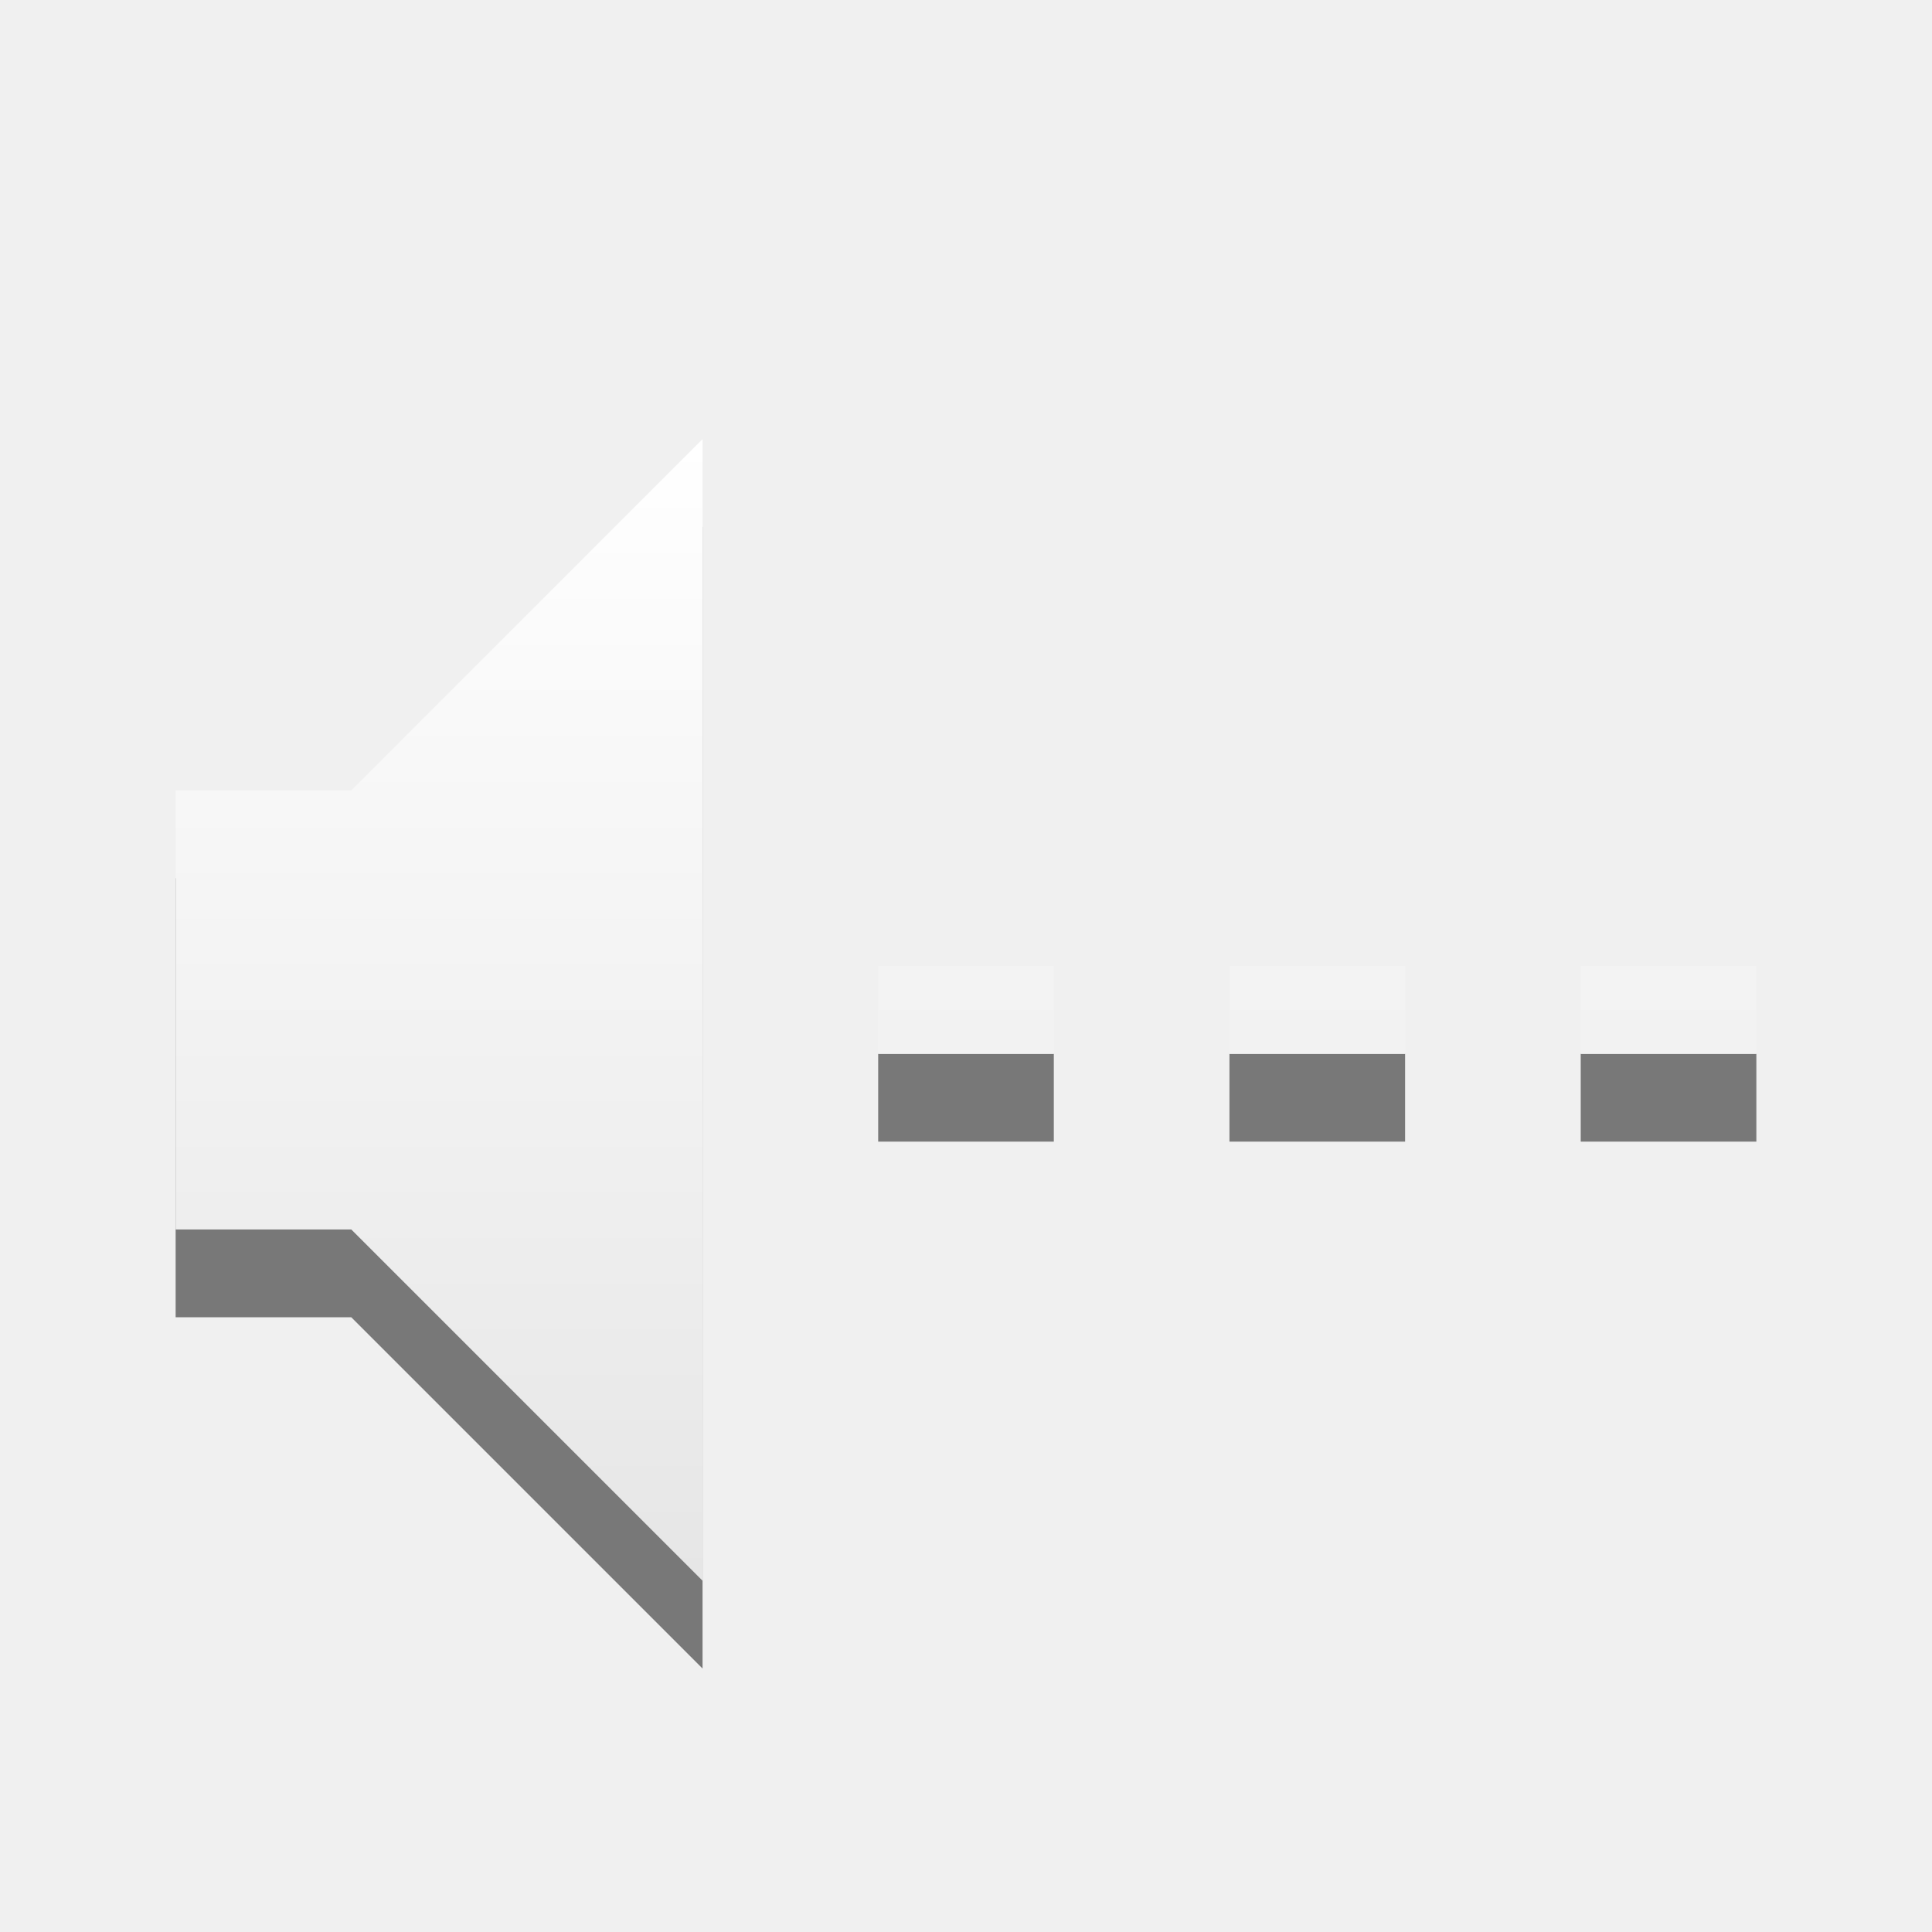
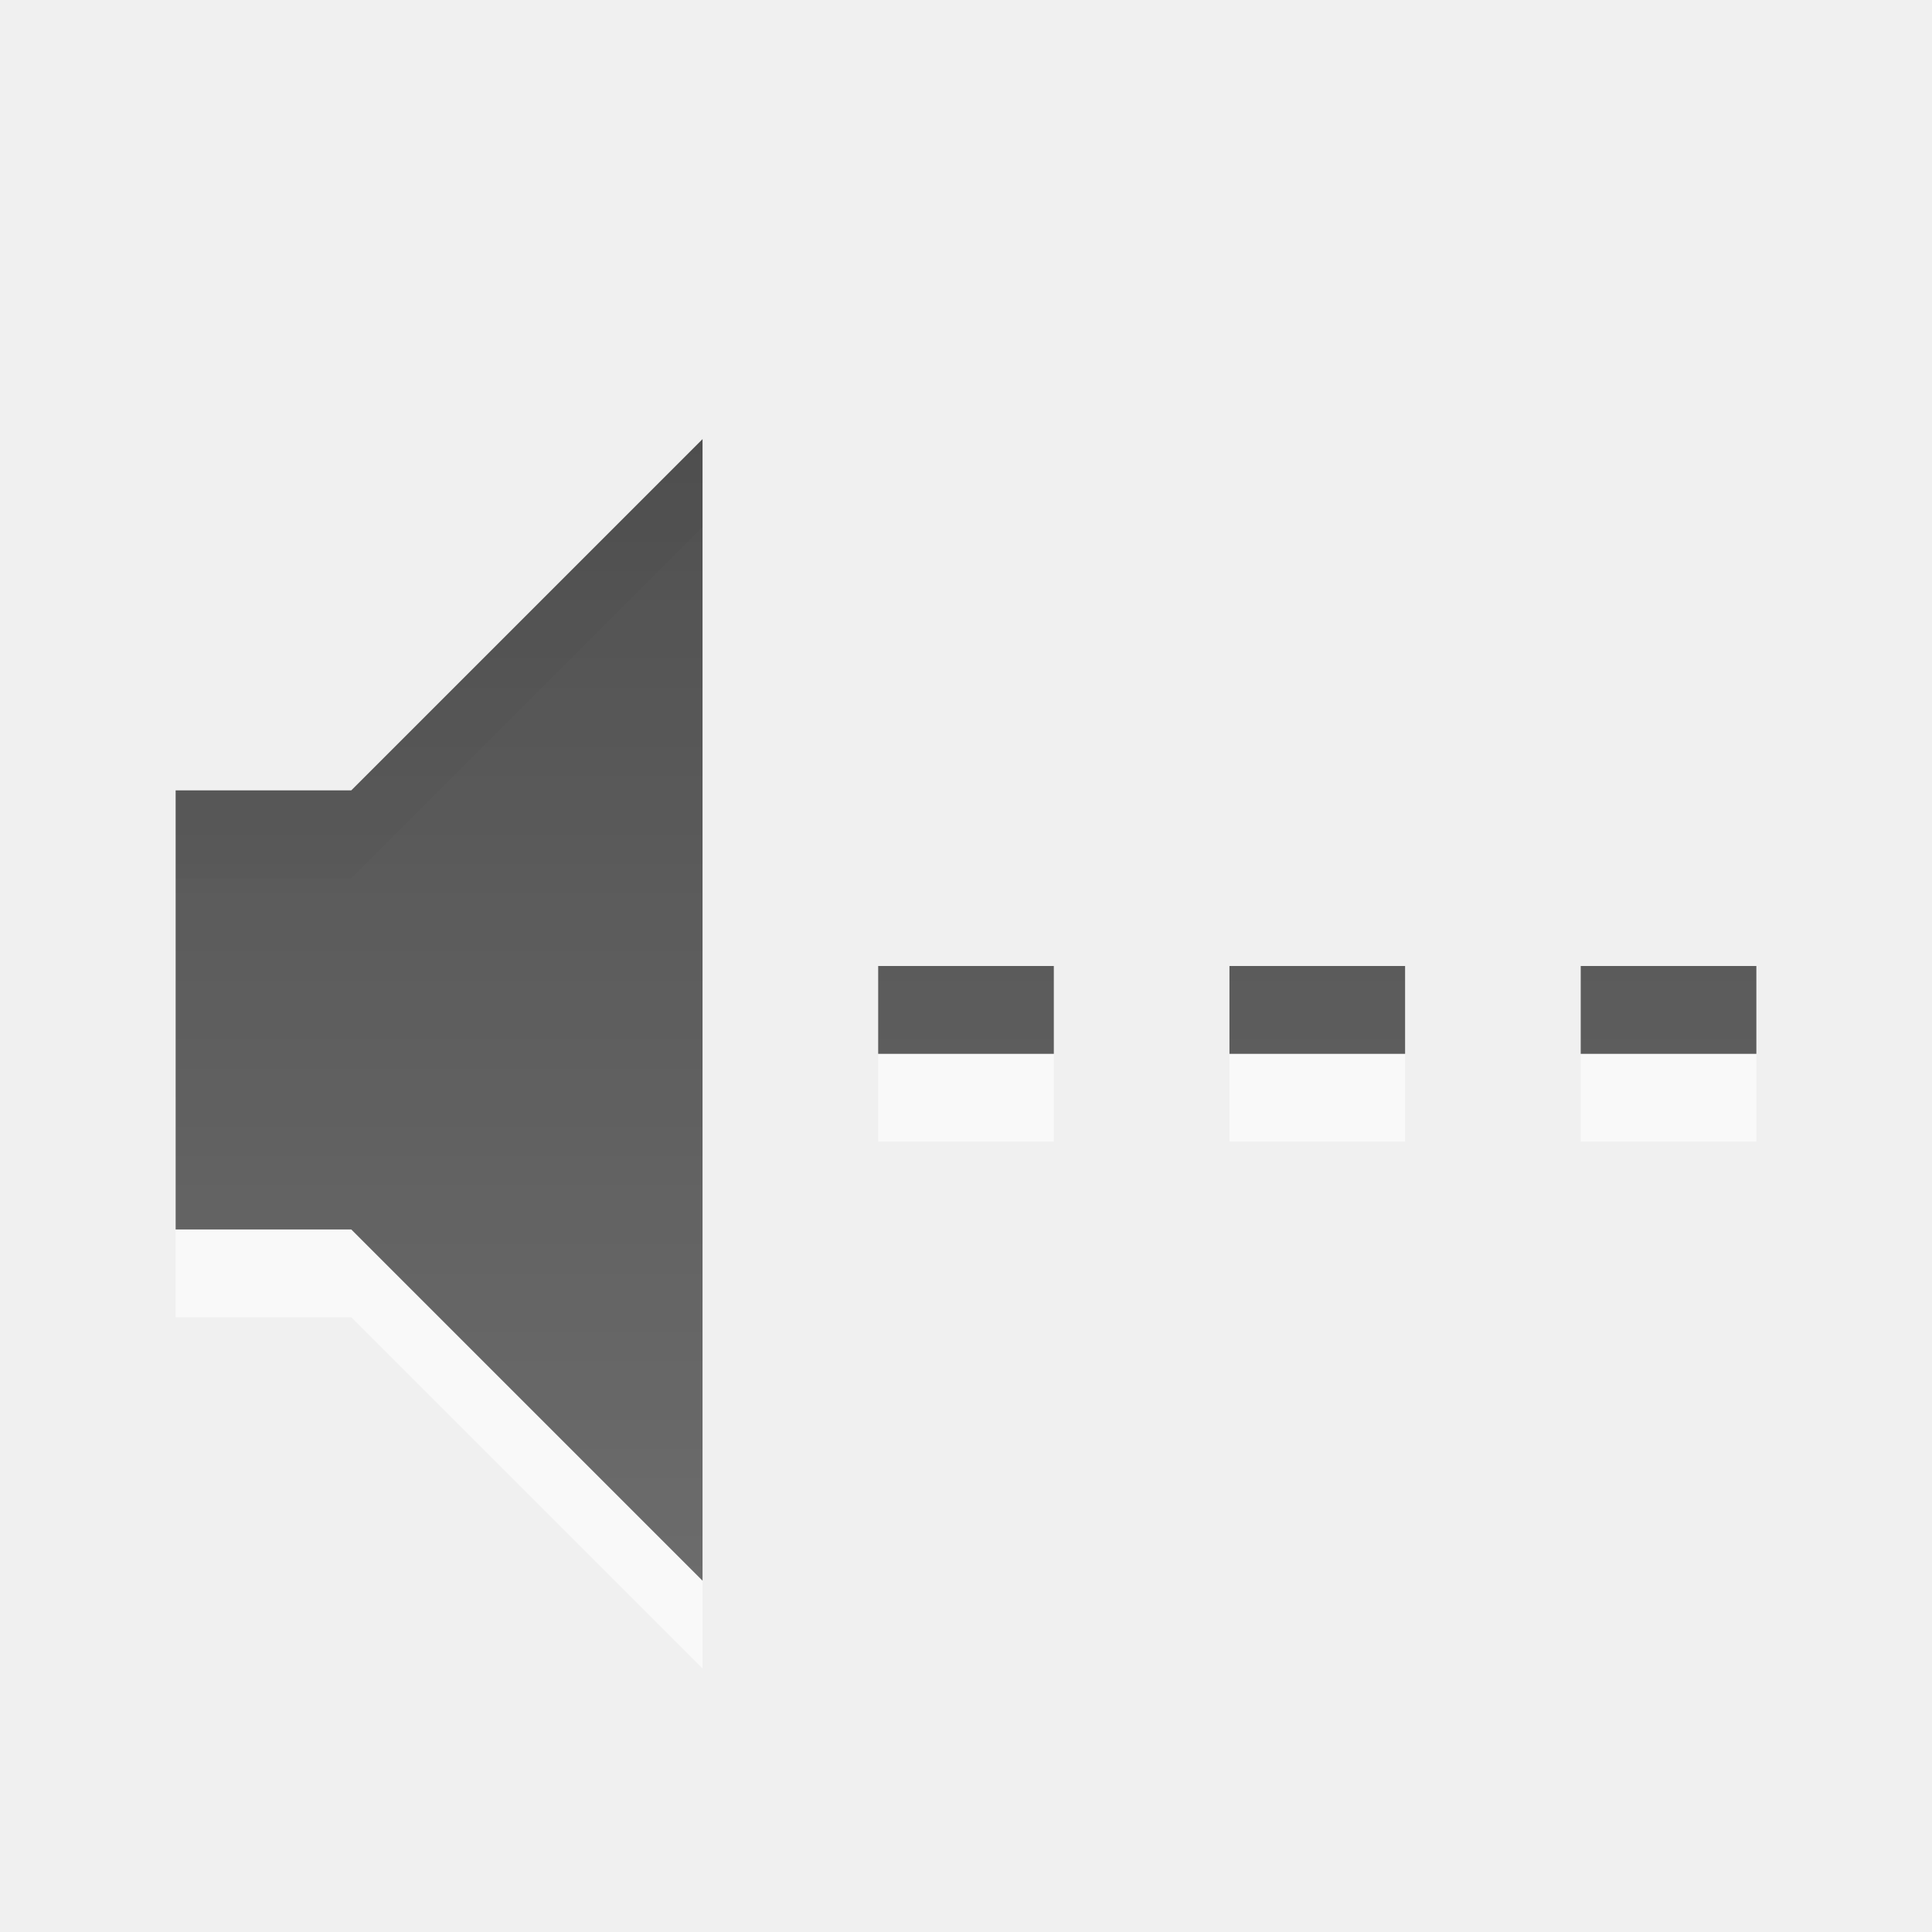
- <svg xmlns="http://www.w3.org/2000/svg" xmlns:xlink="http://www.w3.org/1999/xlink" version="1.0" width="22" height="22" id="svg3208">
-   <defs id="defs3210">
-     <linearGradient x1="8.925" y1="6" x2="8.925" y2="19" id="linearGradient2868" xlink:href="#linearGradient3678" gradientUnits="userSpaceOnUse" gradientTransform="translate(-1.999938,-1)" />
-     <linearGradient id="linearGradient3678">
-       <stop id="stop3680" style="stop-color:#ffffff;stop-opacity:1" offset="0" />
-       <stop id="stop3682" style="stop-color:#e6e6e6;stop-opacity:1" offset="1" />
+ <svg xmlns="http://www.w3.org/2000/svg" xmlns:xlink="http://www.w3.org/1999/xlink" version="1.0" width="22" height="22" id="svg4431">
+   <defs id="defs4433">
+     <linearGradient id="linearGradient3587-6-5">
+       <stop id="stop3589-9-2" style="stop-color:#000000;stop-opacity:1" offset="0" />
+       <stop id="stop3591-7-4" style="stop-color:#363636;stop-opacity:1" offset="1" />
    </linearGradient>
-     <linearGradient x1="9" y1="3" x2="9" y2="21" id="linearGradient2393" xlink:href="#linearGradient3678" gradientUnits="userSpaceOnUse" gradientTransform="translate(-2,-1)" />
+     <linearGradient x1="9" y1="3" x2="9" y2="21" id="linearGradient3595" xlink:href="#linearGradient3587-6-5" gradientUnits="userSpaceOnUse" gradientTransform="translate(-2,-1)" />
  </defs>
-   <path d="m 2,10 0,5 2,0 4,4 0,-13 -4,4 -2,0 z m 8,2 c 0.667,0 1.333,0 2,0 0,0.333 0,0.667 0,1 -0.667,0 -1.333,0 -2,0 0,-0.333 0,-0.667 0,-1 z m 8,0 c 0.667,0 1.333,0 2,0 0,0.333 0,0.667 0,1 -0.667,0 -1.333,0 -2,0 0,-0.333 0,-0.667 0,-1 z m -4,0 c 0.667,0 1.333,0 2,0 0,0.333 0,0.667 0,1 -0.667,0 -1.333,0 -2,0 0,-0.333 0,-0.667 0,-1 z" id="path2387-4" style="opacity:0.5;fill:#000000;fill-opacity:1;fill-rule:evenodd;stroke:none" />
-   <path d="m 2,9 0,5 2,0 4,4 0,-13 -4,4 -2,0 z m 8,2 c 0.667,0 1.333,0 2,0 0,0.333 0,0.667 0,1 -0.667,0 -1.333,0 -2,0 0,-0.333 0,-0.667 0,-1 z m 8,0 c 0.667,0 1.333,0 2,0 0,0.333 0,0.667 0,1 -0.667,0 -1.333,0 -2,0 0,-0.333 0,-0.667 0,-1 z m -4,0 c 0.667,0 1.333,0 2,0 0,0.333 0,0.667 0,1 -0.667,0 -1.333,0 -2,0 0,-0.333 0,-0.667 0,-1 z" id="path2387" style="fill:url(#linearGradient2868);fill-opacity:1;fill-rule:evenodd;stroke:none" />
+   <path d="m 2,10 0,5 2,0 4,4 0,-13 -4,4 -2,0 z m 8,2 c 0.667,0 1.333,0 2,0 0,0.333 0,0.667 0,1 -0.667,0 -1.333,0 -2,0 0,-0.333 0,-0.667 0,-1 z m 8,0 c 0.667,0 1.333,0 2,0 0,0.333 0,0.667 0,1 -0.667,0 -1.333,0 -2,0 0,-0.333 0,-0.667 0,-1 z m -4,0 c 0.667,0 1.333,0 2,0 0,0.333 0,0.667 0,1 -0.667,0 -1.333,0 -2,0 0,-0.333 0,-0.667 0,-1 z" id="path2387-4" style="opacity:0.6;fill:#ffffff;fill-opacity:1;fill-rule:evenodd;stroke:none" />
+   <path d="m 2,9 0,5 2,0 4,4 L 8,5 4,9 2,9 z m 8,2 c 0.667,0 1.333,0 2,0 0,0.333 0,0.667 0,1 -0.667,0 -1.333,0 -2,0 0,-0.333 0,-0.667 0,-1 z m 8,0 c 0.667,0 1.333,0 2,0 0,0.333 0,0.667 0,1 -0.667,0 -1.333,0 -2,0 0,-0.333 0,-0.667 0,-1 z m -4,0 c 0.667,0 1.333,0 2,0 0,0.333 0,0.667 0,1 -0.667,0 -1.333,0 -2,0 0,-0.333 0,-0.667 0,-1 z" id="path2387" style="opacity:0.7;fill:url(#linearGradient3595);fill-opacity:1;fill-rule:evenodd;stroke:none" />
</svg>
